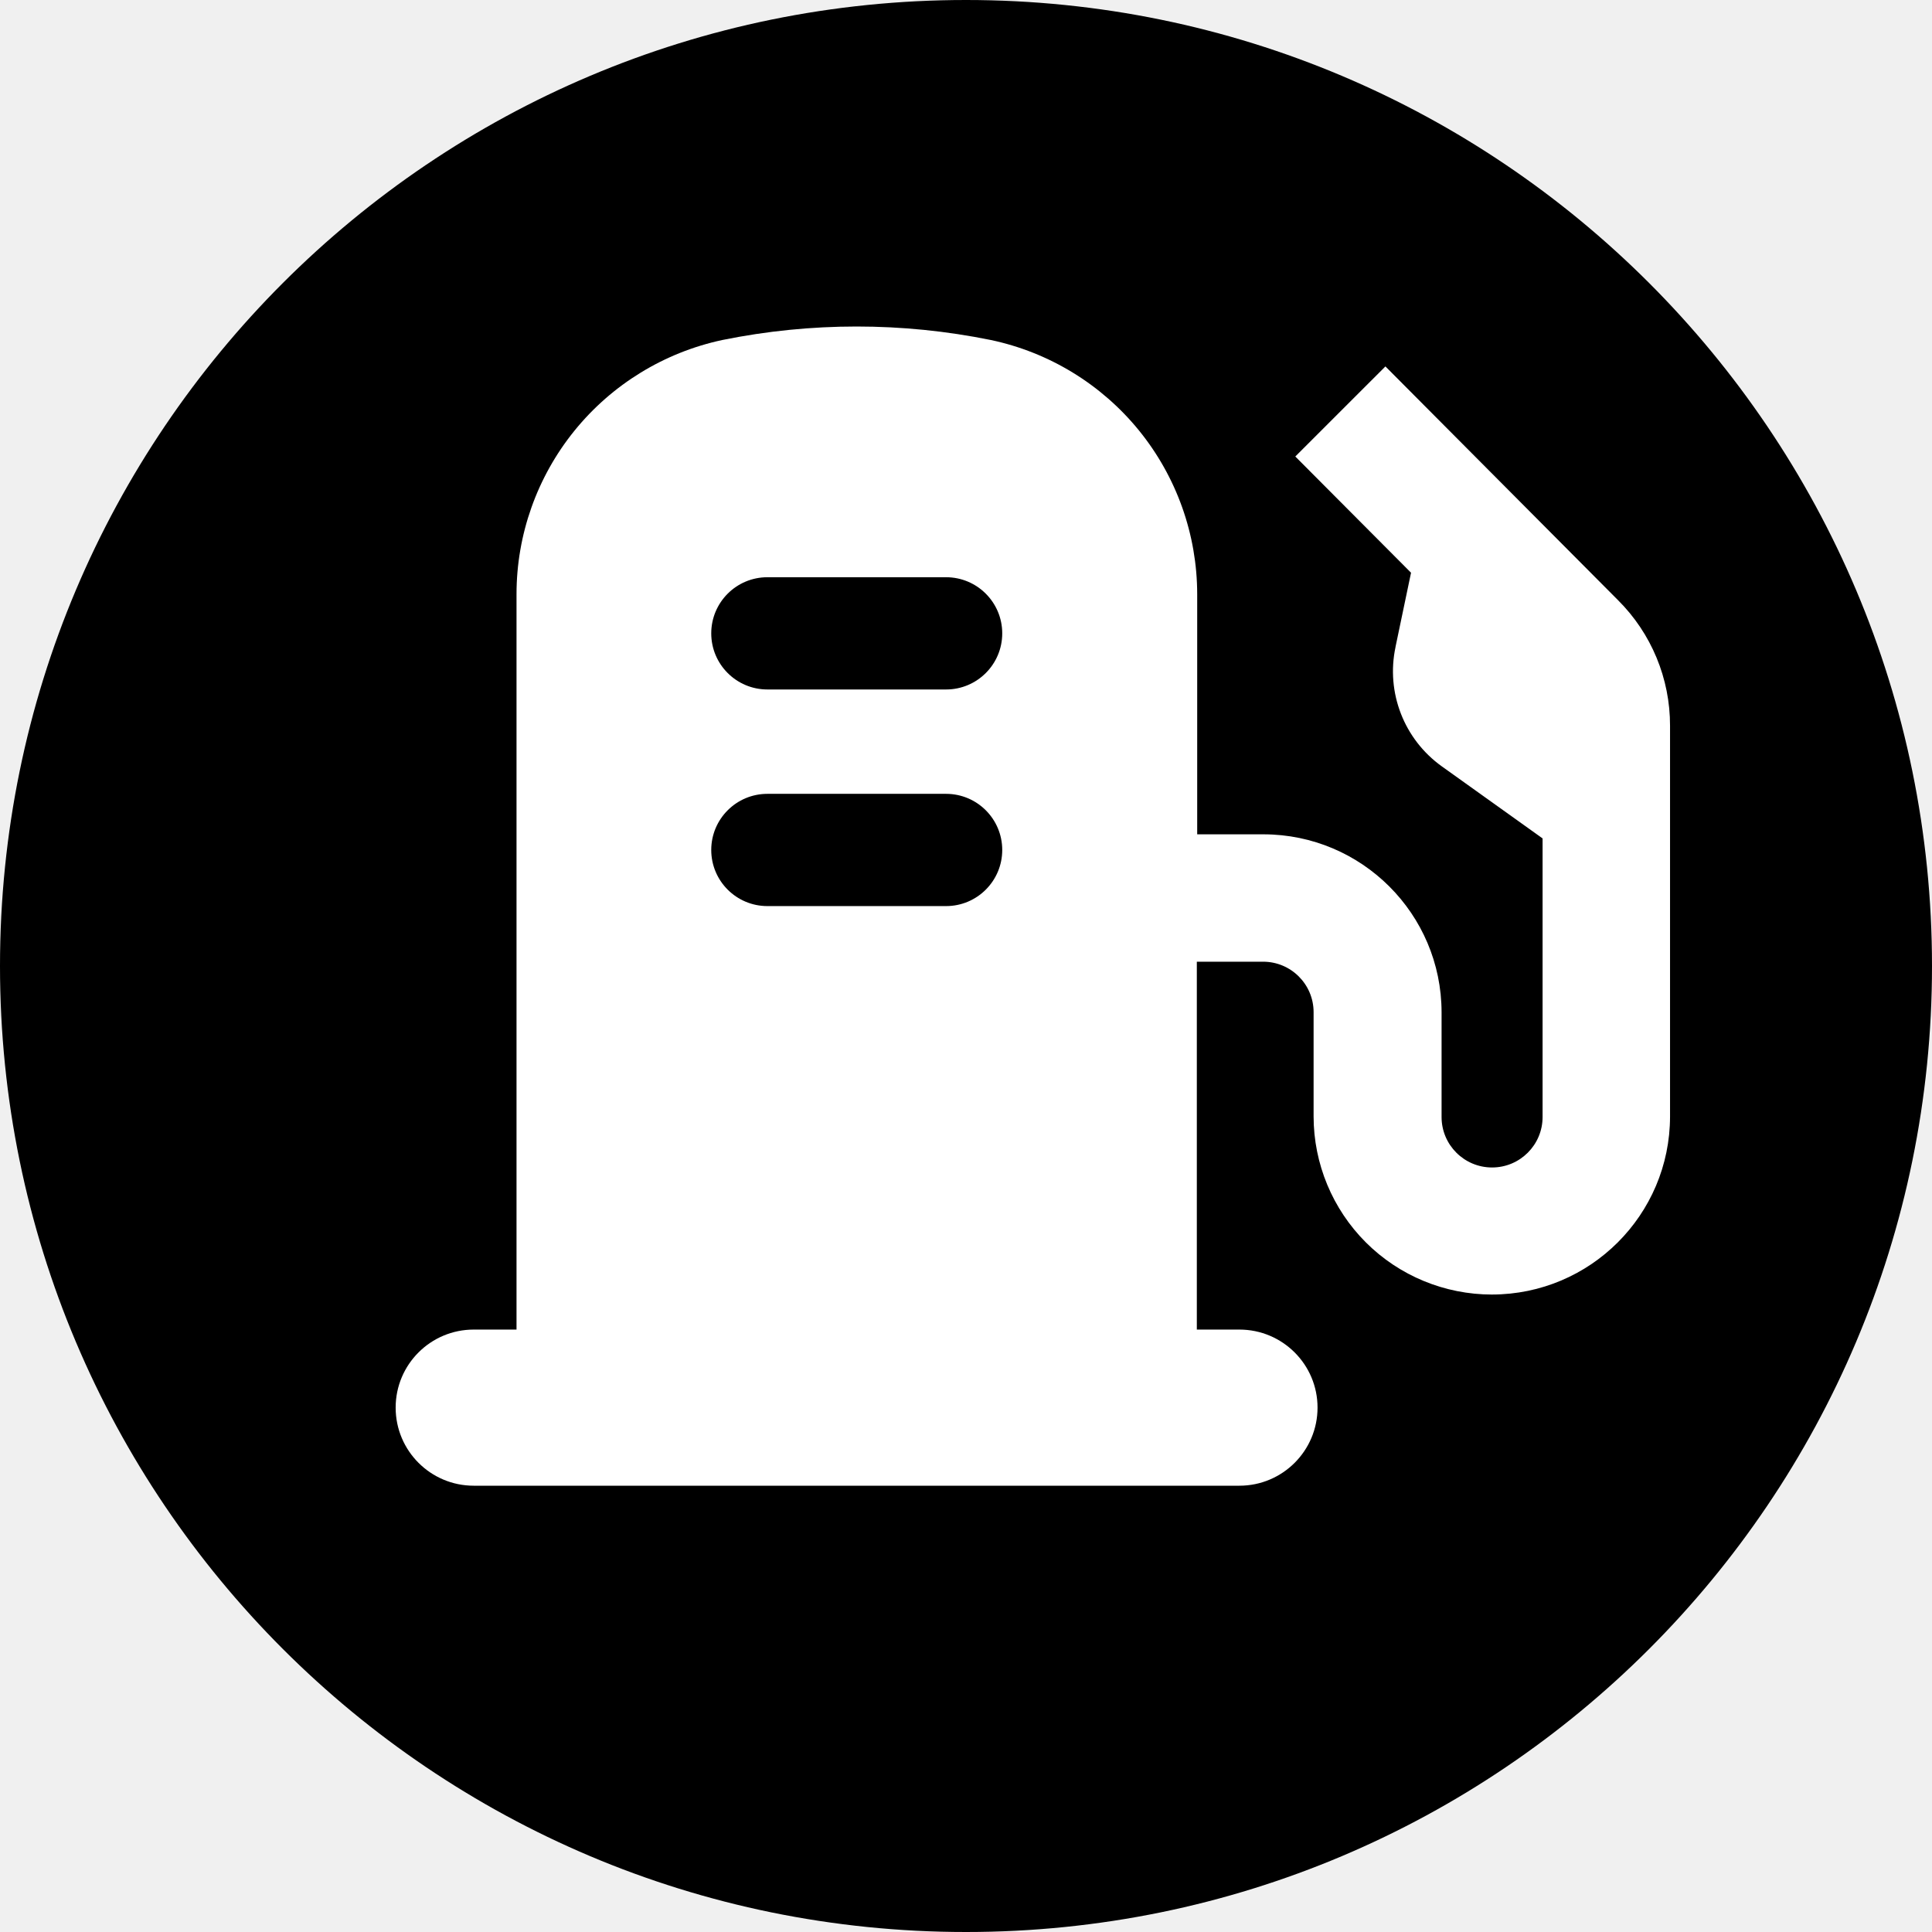
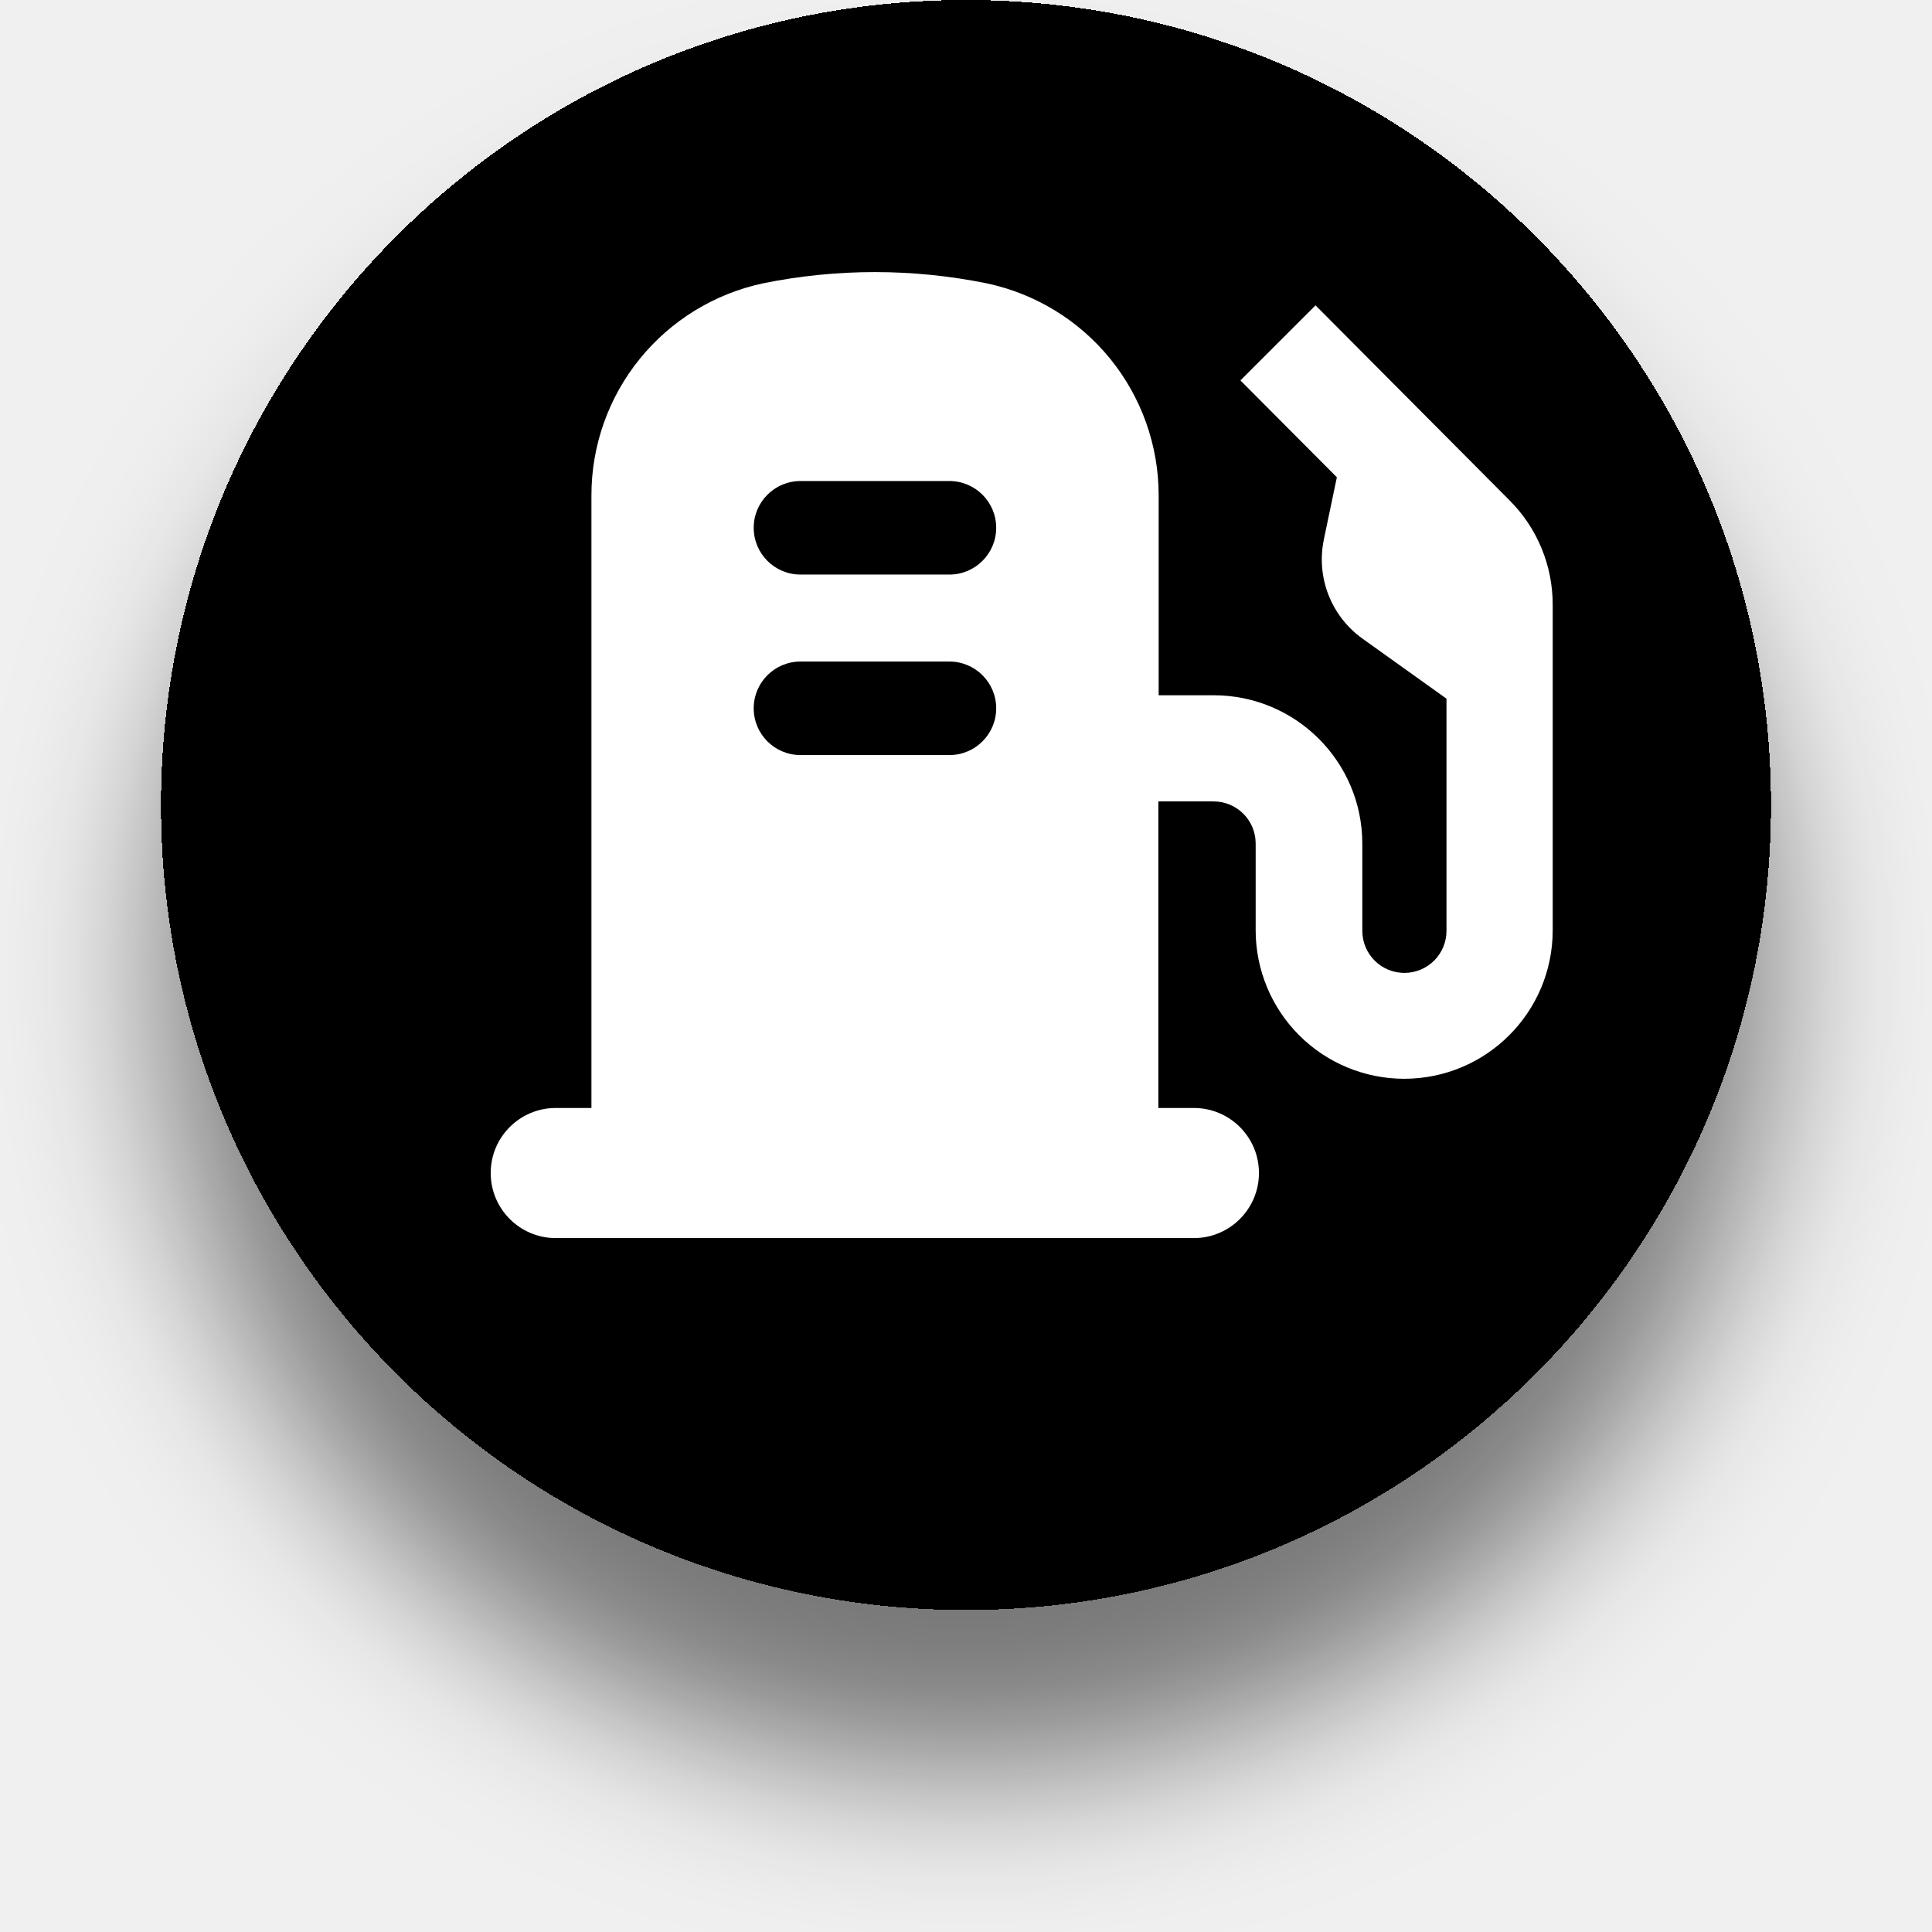
- <svg xmlns="http://www.w3.org/2000/svg" width="1000" height="1000" viewBox="0 0 1000 1000" fill="none">
-   <rect width="1000" height="1000" rx="500" fill="currentColor" />
-   <path d="M772.274 670.049C823.133 669.969 864.328 628.796 864.41 577.969V375.673C864.464 351.237 854.749 327.794 837.411 310.574L717.091 189.661L670.445 236.279L730.349 296.442L722.298 334.905L722.325 334.879C717.306 358.429 726.726 382.676 746.292 396.678L798.439 433.961V578.159C798.439 592.59 786.737 604.284 772.298 604.284C757.858 604.284 746.157 592.59 746.157 578.159V523.924C746.076 473.096 704.879 431.926 654.021 431.843H619.667V307.545C619.641 276.699 609.012 246.818 589.581 222.866C570.123 198.914 543.043 182.365 512.822 175.981C467.008 166.673 419.744 166.673 373.903 175.981C343.764 182.418 316.737 198.995 297.329 222.947C277.952 246.873 267.35 276.752 267.35 307.543V688.184H245.208C222.878 688.184 204.789 706.262 204.789 728.579C204.789 750.895 222.878 769 245.208 769H641.51C663.84 769 681.956 750.895 681.956 728.579C681.956 706.262 663.84 688.184 641.51 688.184H619.476V497.774H653.829C668.215 497.801 679.89 509.469 679.916 523.846V577.893C679.943 602.355 689.686 625.798 706.997 643.099C724.307 660.372 747.791 670.055 772.268 670.055L772.274 670.049ZM489.689 468.989H397.203C381.154 468.989 368.137 455.981 368.137 439.94C368.137 423.901 381.153 410.891 397.203 410.891H489.689C505.739 410.891 518.756 423.9 518.756 439.94C518.756 455.98 505.739 468.989 489.689 468.989ZM489.689 356.872H397.203C381.154 356.872 368.137 343.863 368.137 327.823C368.137 311.784 381.153 298.774 397.203 298.774H489.689C505.739 298.774 518.756 311.783 518.756 327.823C518.756 343.863 505.739 356.872 489.689 356.872Z" fill="white" />
+ <svg xmlns="http://www.w3.org/2000/svg" width="1200" height="1200" viewBox="0 0 1200 1200" fill="none">
+   <g filter="url(#filter0_d_77_36)">
+     <rect x="100" width="1000" height="1000" rx="500" fill="currentColor" shape-rendering="crispEdges" />
+     <path d="M872.274 670.049C923.133 669.969 964.328 628.796 964.41 577.969V375.673C964.464 351.237 954.749 327.794 937.411 310.574L817.091 189.661L770.445 236.279L830.349 296.442L822.298 334.905L822.325 334.879C817.306 358.429 826.726 382.676 846.292 396.678L898.439 433.961V578.159C898.439 592.59 886.737 604.284 872.298 604.284C857.858 604.284 846.157 592.59 846.157 578.159V523.924C846.076 473.096 804.879 431.926 754.021 431.843H719.667V307.545C719.641 276.699 709.012 246.818 689.581 222.866C670.123 198.914 643.043 182.365 612.822 175.981C567.008 166.673 519.744 166.673 473.903 175.981C443.764 182.418 416.737 198.995 397.329 222.947C377.952 246.873 367.35 276.752 367.35 307.543V688.184H345.208C322.878 688.184 304.789 706.262 304.789 728.579C304.789 750.895 322.878 769 345.208 769H741.51C763.84 769 781.956 750.895 781.956 728.579C781.956 706.262 763.84 688.184 741.51 688.184H719.476V497.774H753.829C768.215 497.801 779.89 509.469 779.916 523.846V577.893C779.943 602.355 789.686 625.798 806.997 643.099C824.307 660.372 847.791 670.055 872.268 670.055L872.274 670.049ZM589.689 468.989H497.203C481.154 468.989 468.137 455.981 468.137 439.94C468.137 423.901 481.153 410.891 497.203 410.891H589.689C605.739 410.891 618.756 423.9 618.756 439.94C618.756 455.98 605.739 468.989 589.689 468.989ZM589.689 356.872H497.203C481.154 356.872 468.137 343.863 468.137 327.823C468.137 311.784 481.153 298.774 497.203 298.774H589.689C605.739 298.774 618.756 311.783 618.756 327.823C618.756 343.863 605.739 356.872 589.689 356.872Z" fill="white" />
+   </g>
+   <defs>
+     <filter id="filter0_d_77_36" x="0" y="0" width="1200" height="1200" filterUnits="userSpaceOnUse" color-interpolation-filters="sRGB">
+       <feFlood flood-opacity="0" result="BackgroundImageFix" />
+       <feColorMatrix in="SourceAlpha" type="matrix" values="0 0 0 0 0 0 0 0 0 0 0 0 0 0 0 0 0 0 127 0" result="hardAlpha" />
+       <feOffset dy="100" />
+       <feGaussianBlur stdDeviation="50" />
+       <feComposite in2="hardAlpha" operator="out" />
+       <feColorMatrix type="matrix" values="0 0 0 0 0 0 0 0 0 0 0 0 0 0 0 0 0 0 0.5 0" />
+       <feBlend mode="multiply" in2="BackgroundImageFix" result="effect1_dropShadow_77_36" />
+       <feBlend mode="normal" in="SourceGraphic" in2="effect1_dropShadow_77_36" result="shape" />
+     </filter>
+   </defs>
</svg>
